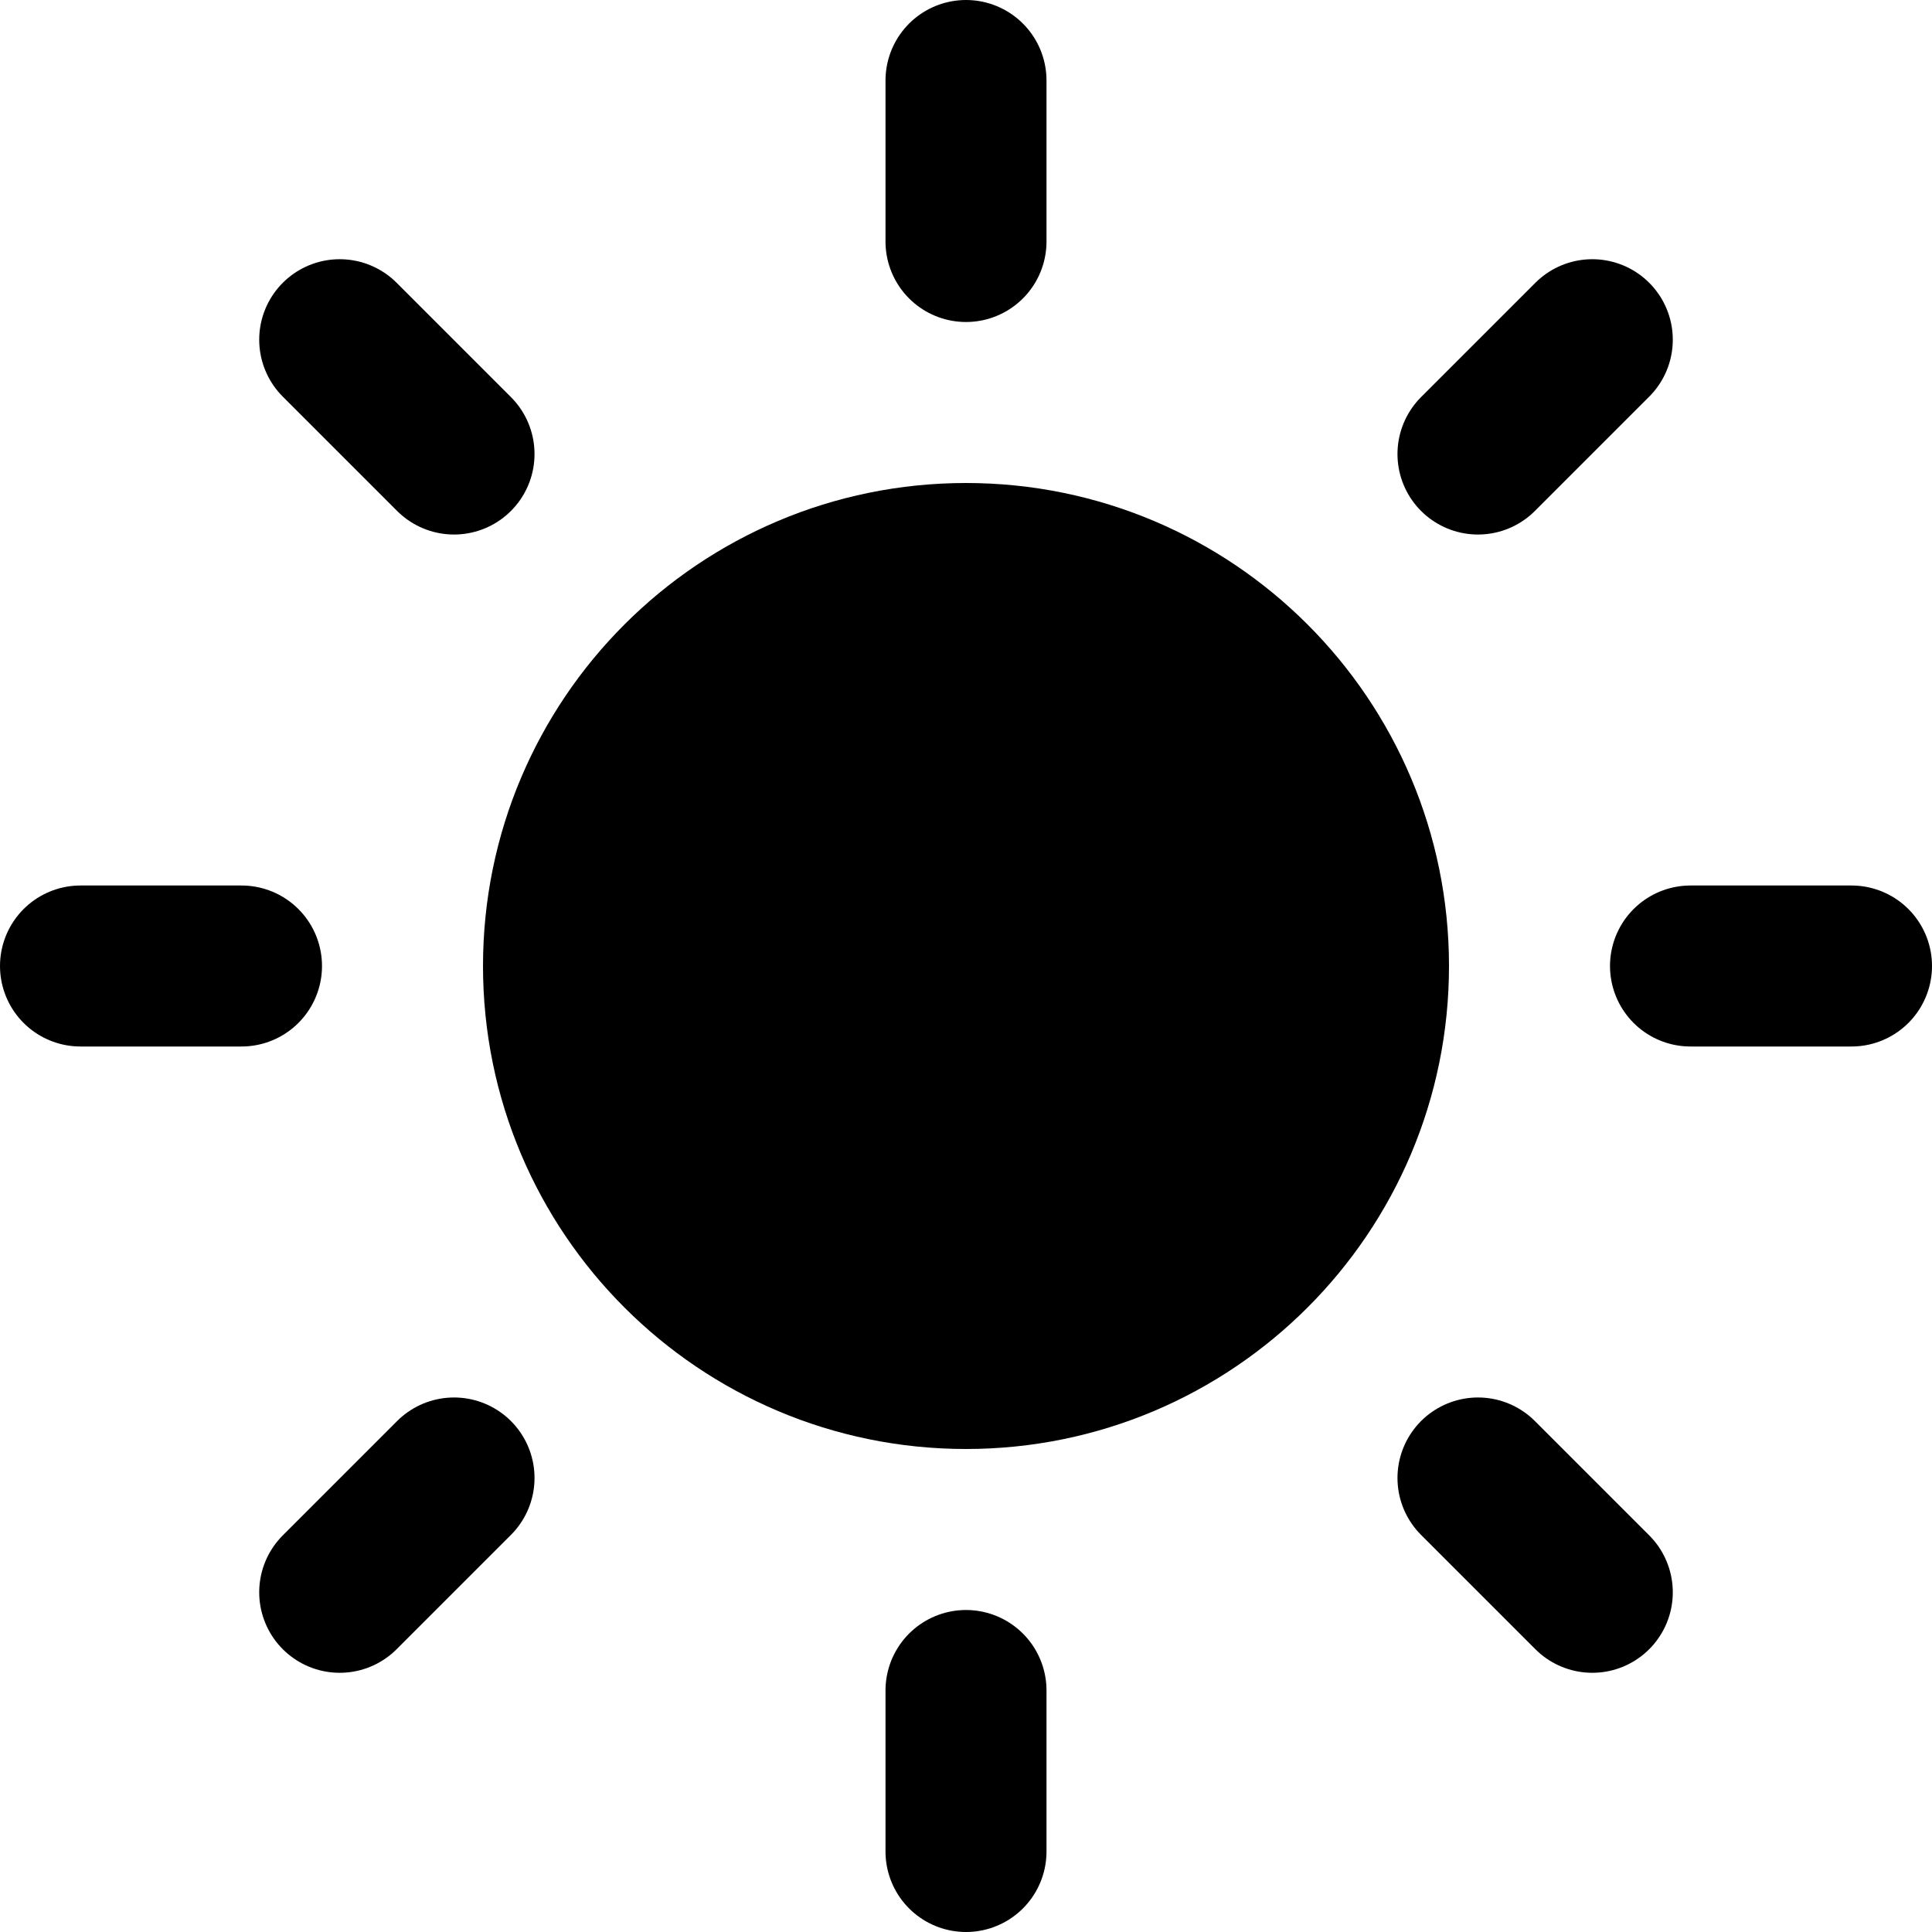
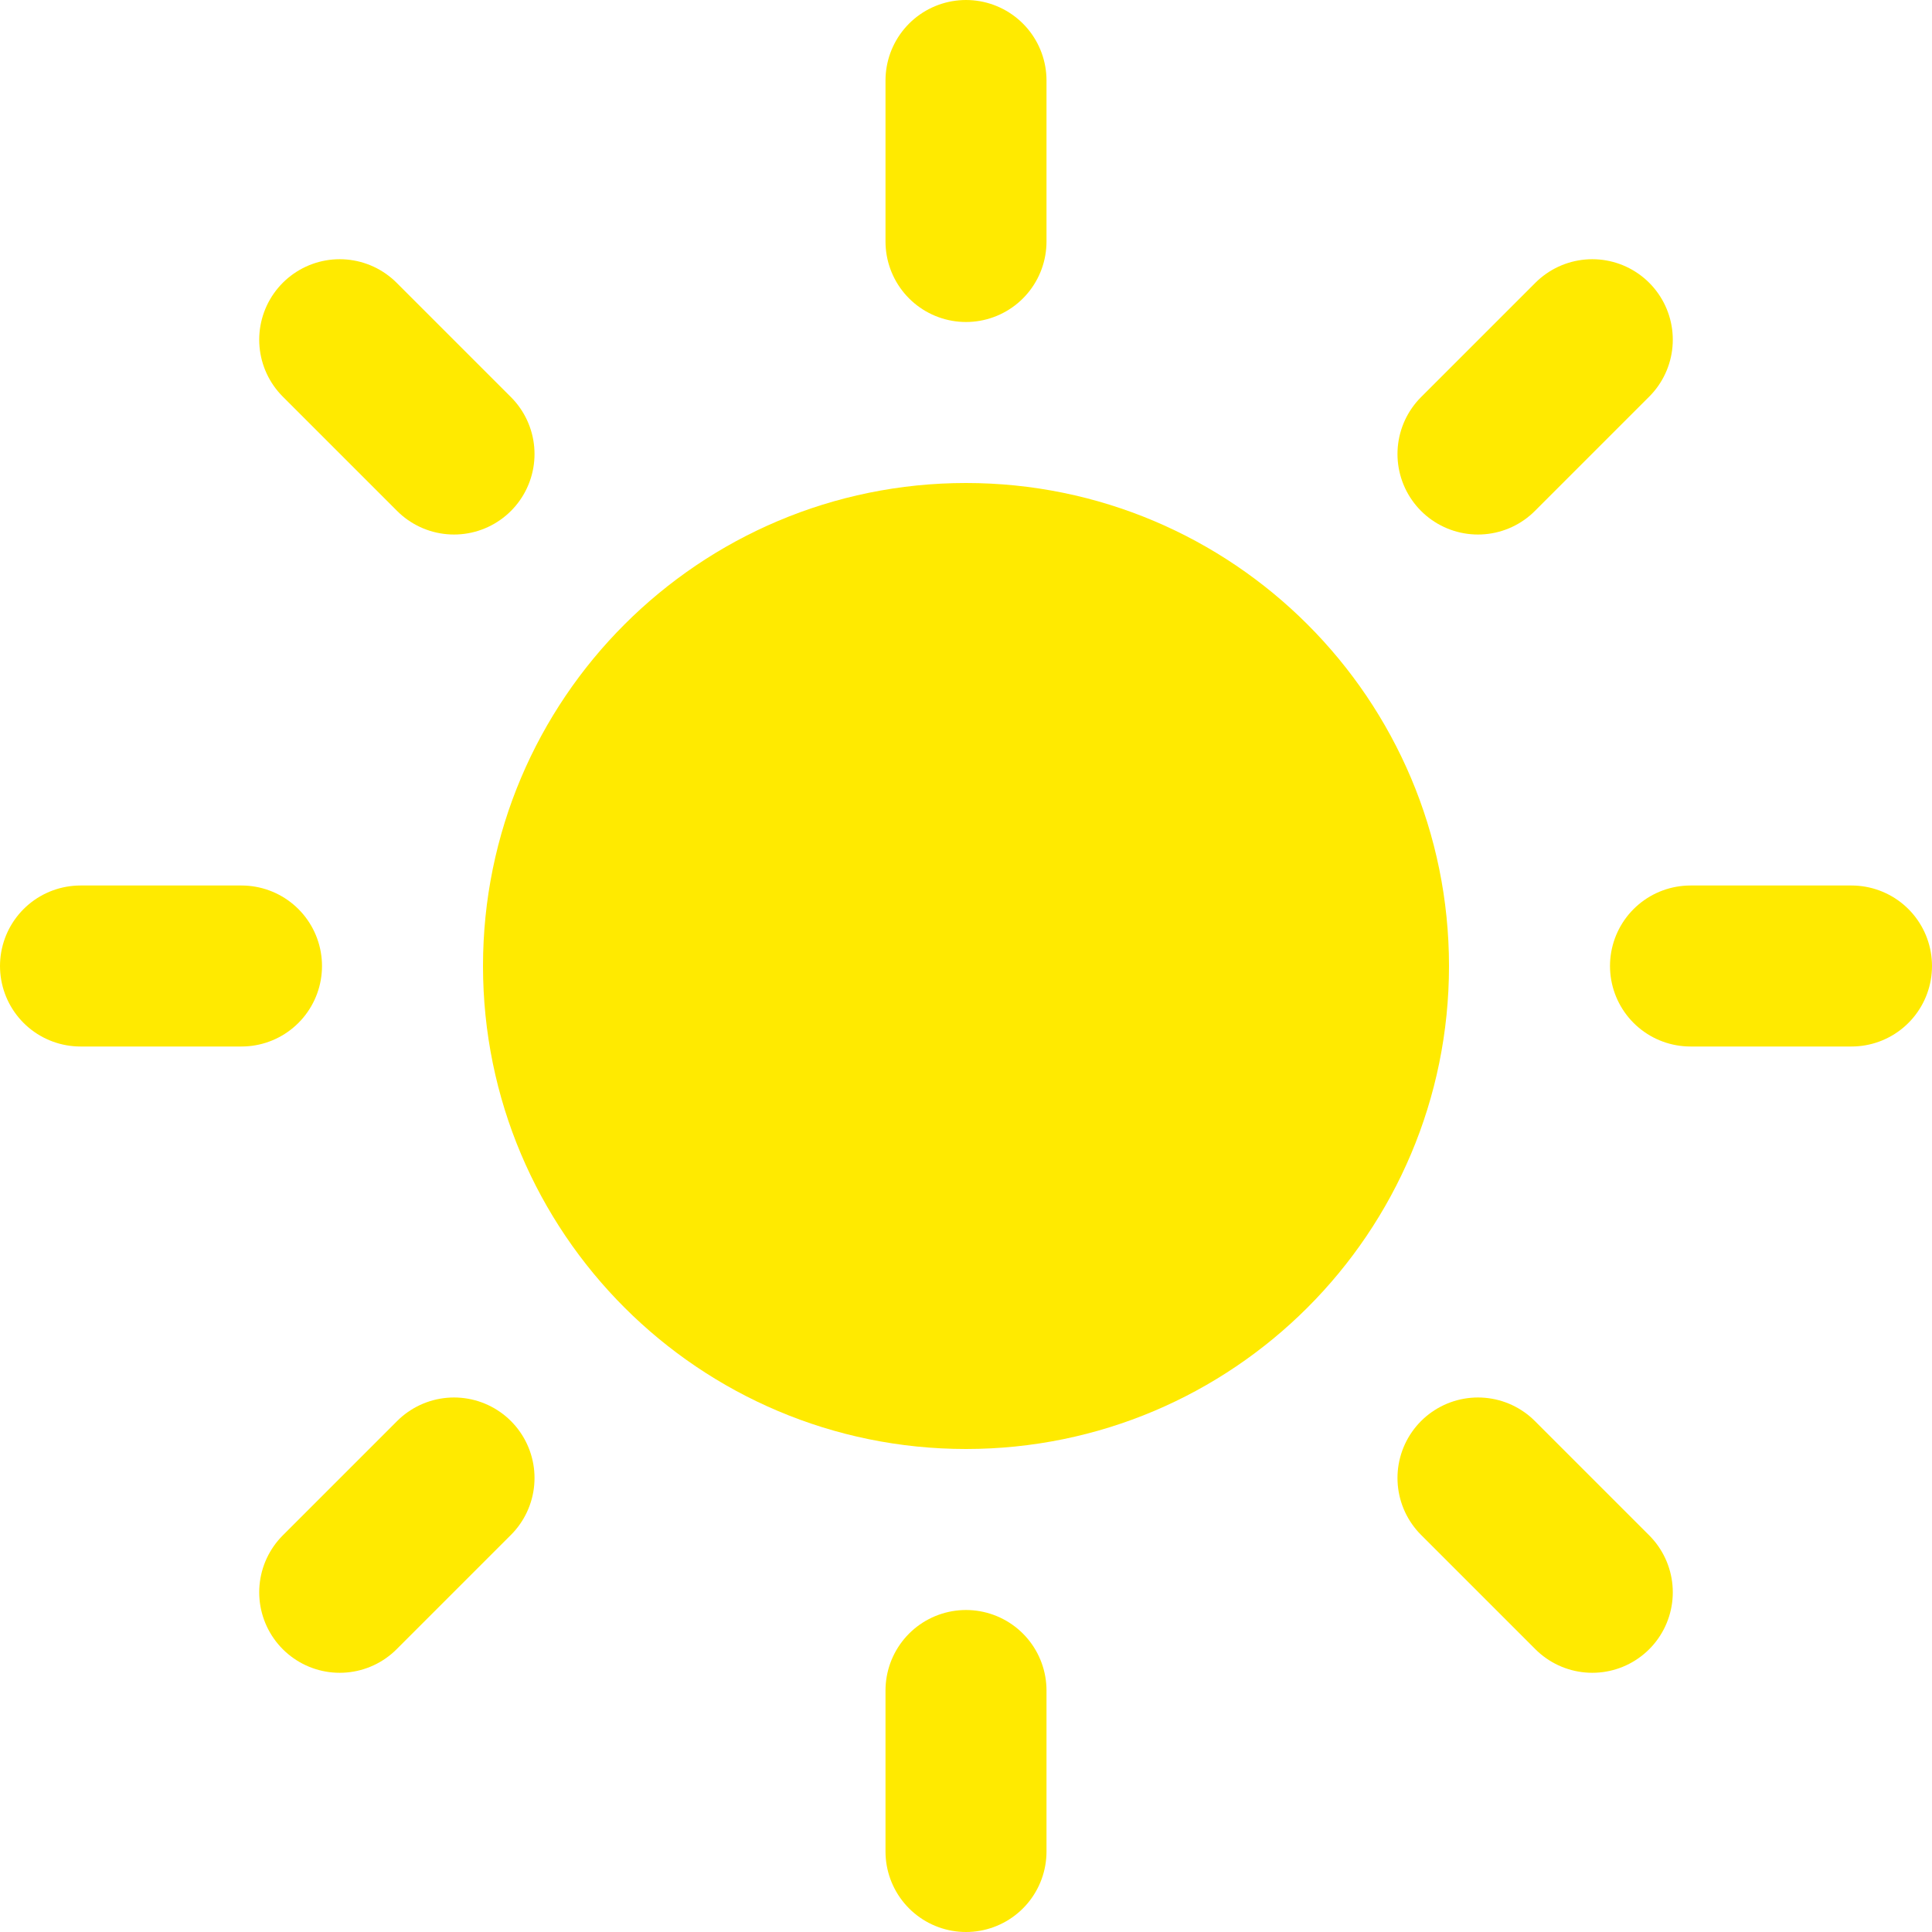
- <svg xmlns="http://www.w3.org/2000/svg" width="24" height="24" viewBox="0 0 24 24" stroke="#000" fill="#000" line="#000" stroke-width="2" stroke-linecap="round" stroke-linejoin="round" class="feather feather-sun">
+ <svg xmlns="http://www.w3.org/2000/svg" width="24" height="24" viewBox="0 0 24 24" stroke="#FFEA00" fill="#FFEA00" line="#000" stroke-width="2" stroke-linecap="round" stroke-linejoin="round" class="feather feather-sun">
  <circle cx="12" cy="12" r="5" />
  <line x1="12" y1="1" x2="12" y2="3" />
  <line x1="12" y1="21" x2="12" y2="23" />
  <line x1="4.22" y1="4.22" x2="5.64" y2="5.64" />
  <line x1="18.36" y1="18.36" x2="19.78" y2="19.78" />
  <line x1="1" y1="12" x2="3" y2="12" />
  <line x1="21" y1="12" x2="23" y2="12" />
  <line x1="4.22" y1="19.78" x2="5.64" y2="18.36" />
  <line x1="18.36" y1="5.64" x2="19.78" y2="4.22" />
</svg>
